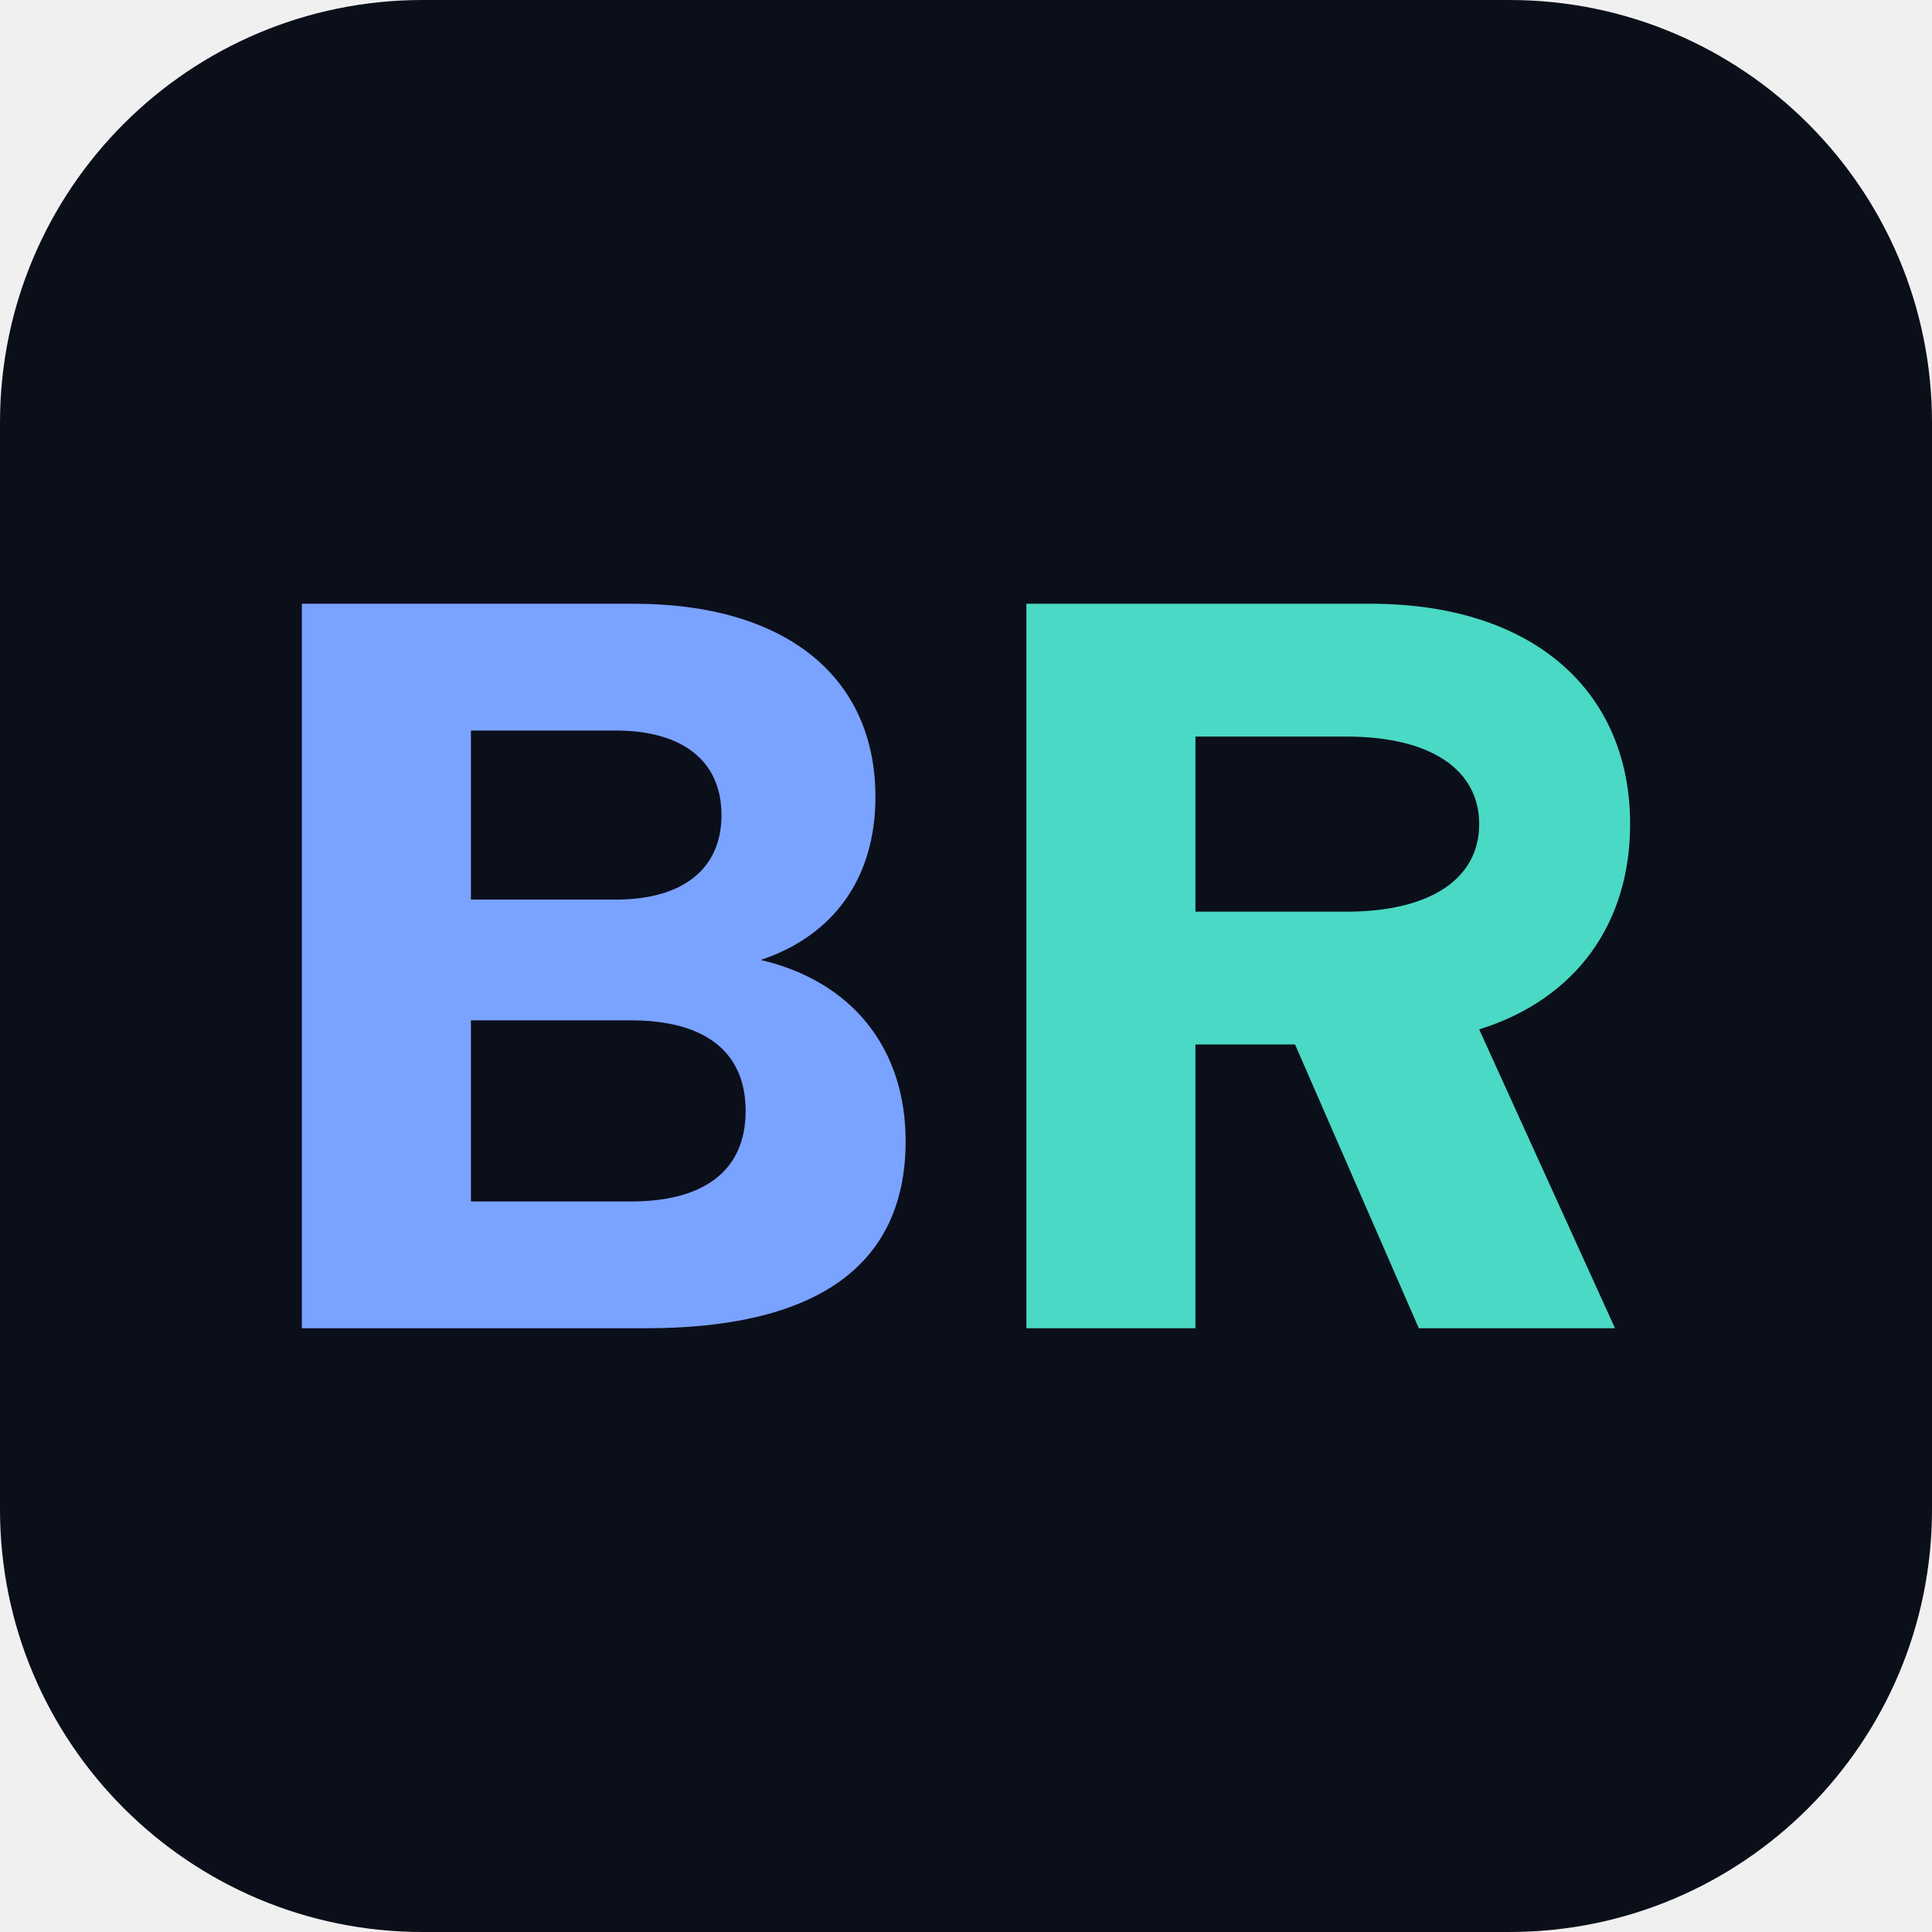
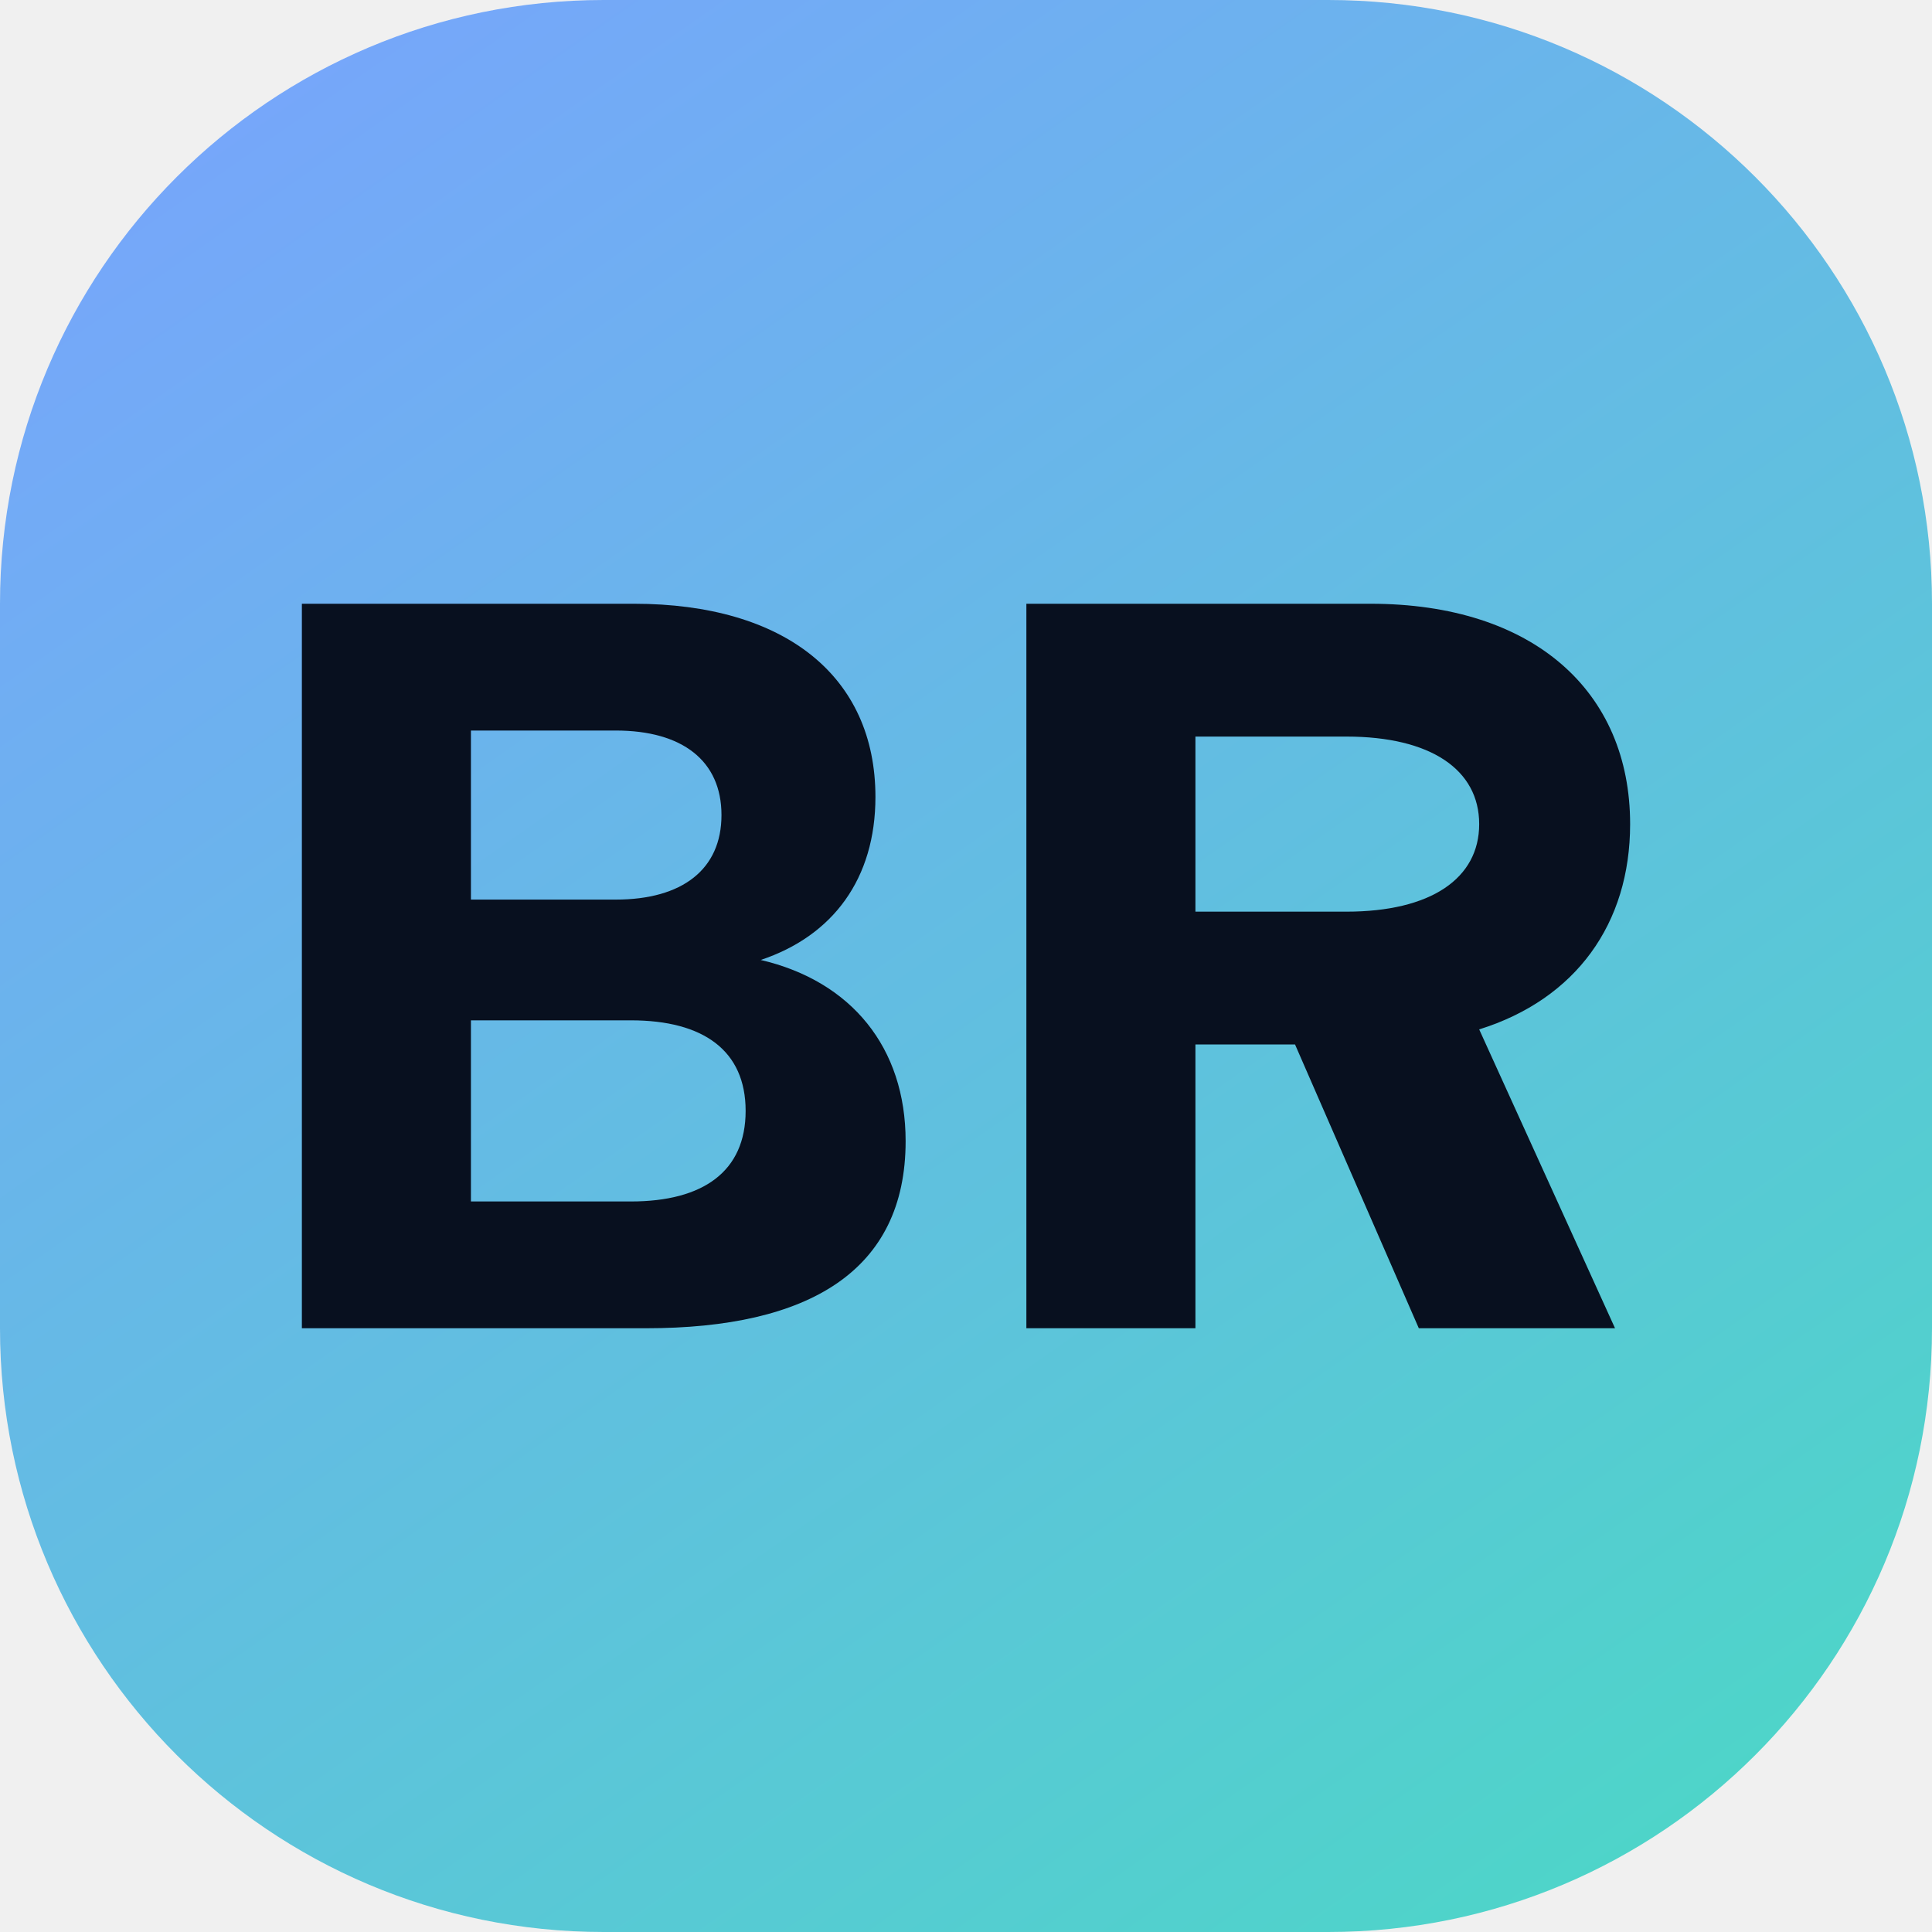
<svg xmlns="http://www.w3.org/2000/svg" viewBox="0 0 64 64">
-   <rect width="64" height="64" rx="14" fill="#0b0f1a" />
-   <g transform="translate(-8 0)">
-     <path d="M18 44V20h11c5 0 8 2.4 8 6.4 0 2.7-1.4 4.6-3.8 5.4 3 .7 4.8 2.9 4.8 6 0 4.3-3.2 6.2-8.6 6.2H18Zm5.6-14.2h4.8c2.2 0 3.5-1 3.5-2.8s-1.3-2.8-3.5-2.8h-4.8v5.6Zm0 10h5.3c2.4 0 3.8-1 3.8-3s-1.4-3-3.8-3h-5.3v6Z" fill="#7aa2ff" />
-     <path d="M42 44V20h11.4c5.4 0 8.6 2.9 8.6 7.3 0 3.3-1.8 5.8-5 6.8L61.5 44h-6.5l-4.1-9.4h-3.3V44H42Zm5.6-13.8h5c2.8 0 4.4-1.1 4.4-2.9s-1.6-2.9-4.4-2.9h-5v5.8Z" fill="#4ad9c4" />
+   <style>
+     .g1 { stop-color: #7aa2ff }
+     .g2 { stop-color: #4ad9c4 }
+     .ink { fill: #08101f }
+     @media (prefers-color-scheme: light) {
+     .g1 { stop-color: #3159d6 }
+     .g2 { stop-color: #0e9384 }
+     .ink { fill: #ffffff }
+     }
+   </style>
+   <defs>
+     <linearGradient id="chip" gradientUnits="userSpaceOnUse" x1="6.4" y1="-4.5" x2="57.6" y2="68.5">
+       <stop offset="0" class="g1" />
+       <stop offset="1" class="g2" />
+     </linearGradient>
+   </defs>
+   <rect width="64" height="64" rx="20" fill="url(#chip)" />
+   <g class="ink" transform="translate(-8 0)">
+     <path d="M18 44V20h11c5 0 8 2.4 8 6.4 0 2.7-1.4 4.6-3.8 5.4 3 .7 4.8 2.9 4.8 6 0 4.3-3.2 6.2-8.6 6.2H18Zm5.6-14.2h4.8c2.2 0 3.5-1 3.5-2.8s-1.3-2.8-3.5-2.8h-4.8v5.6Zm0 10h5.3c2.4 0 3.8-1 3.8-3s-1.4-3-3.8-3h-5.3v6Z" />
+     <path d="M42 44V20h11.4c5.4 0 8.6 2.9 8.6 7.3 0 3.3-1.8 5.8-5 6.8L61.5 44h-6.5l-4.1-9.4h-3.3V44H42Zm5.6-13.8h5c2.8 0 4.4-1.1 4.4-2.9s-1.6-2.9-4.4-2.9h-5v5.8Z" />
  </g>
</svg>
